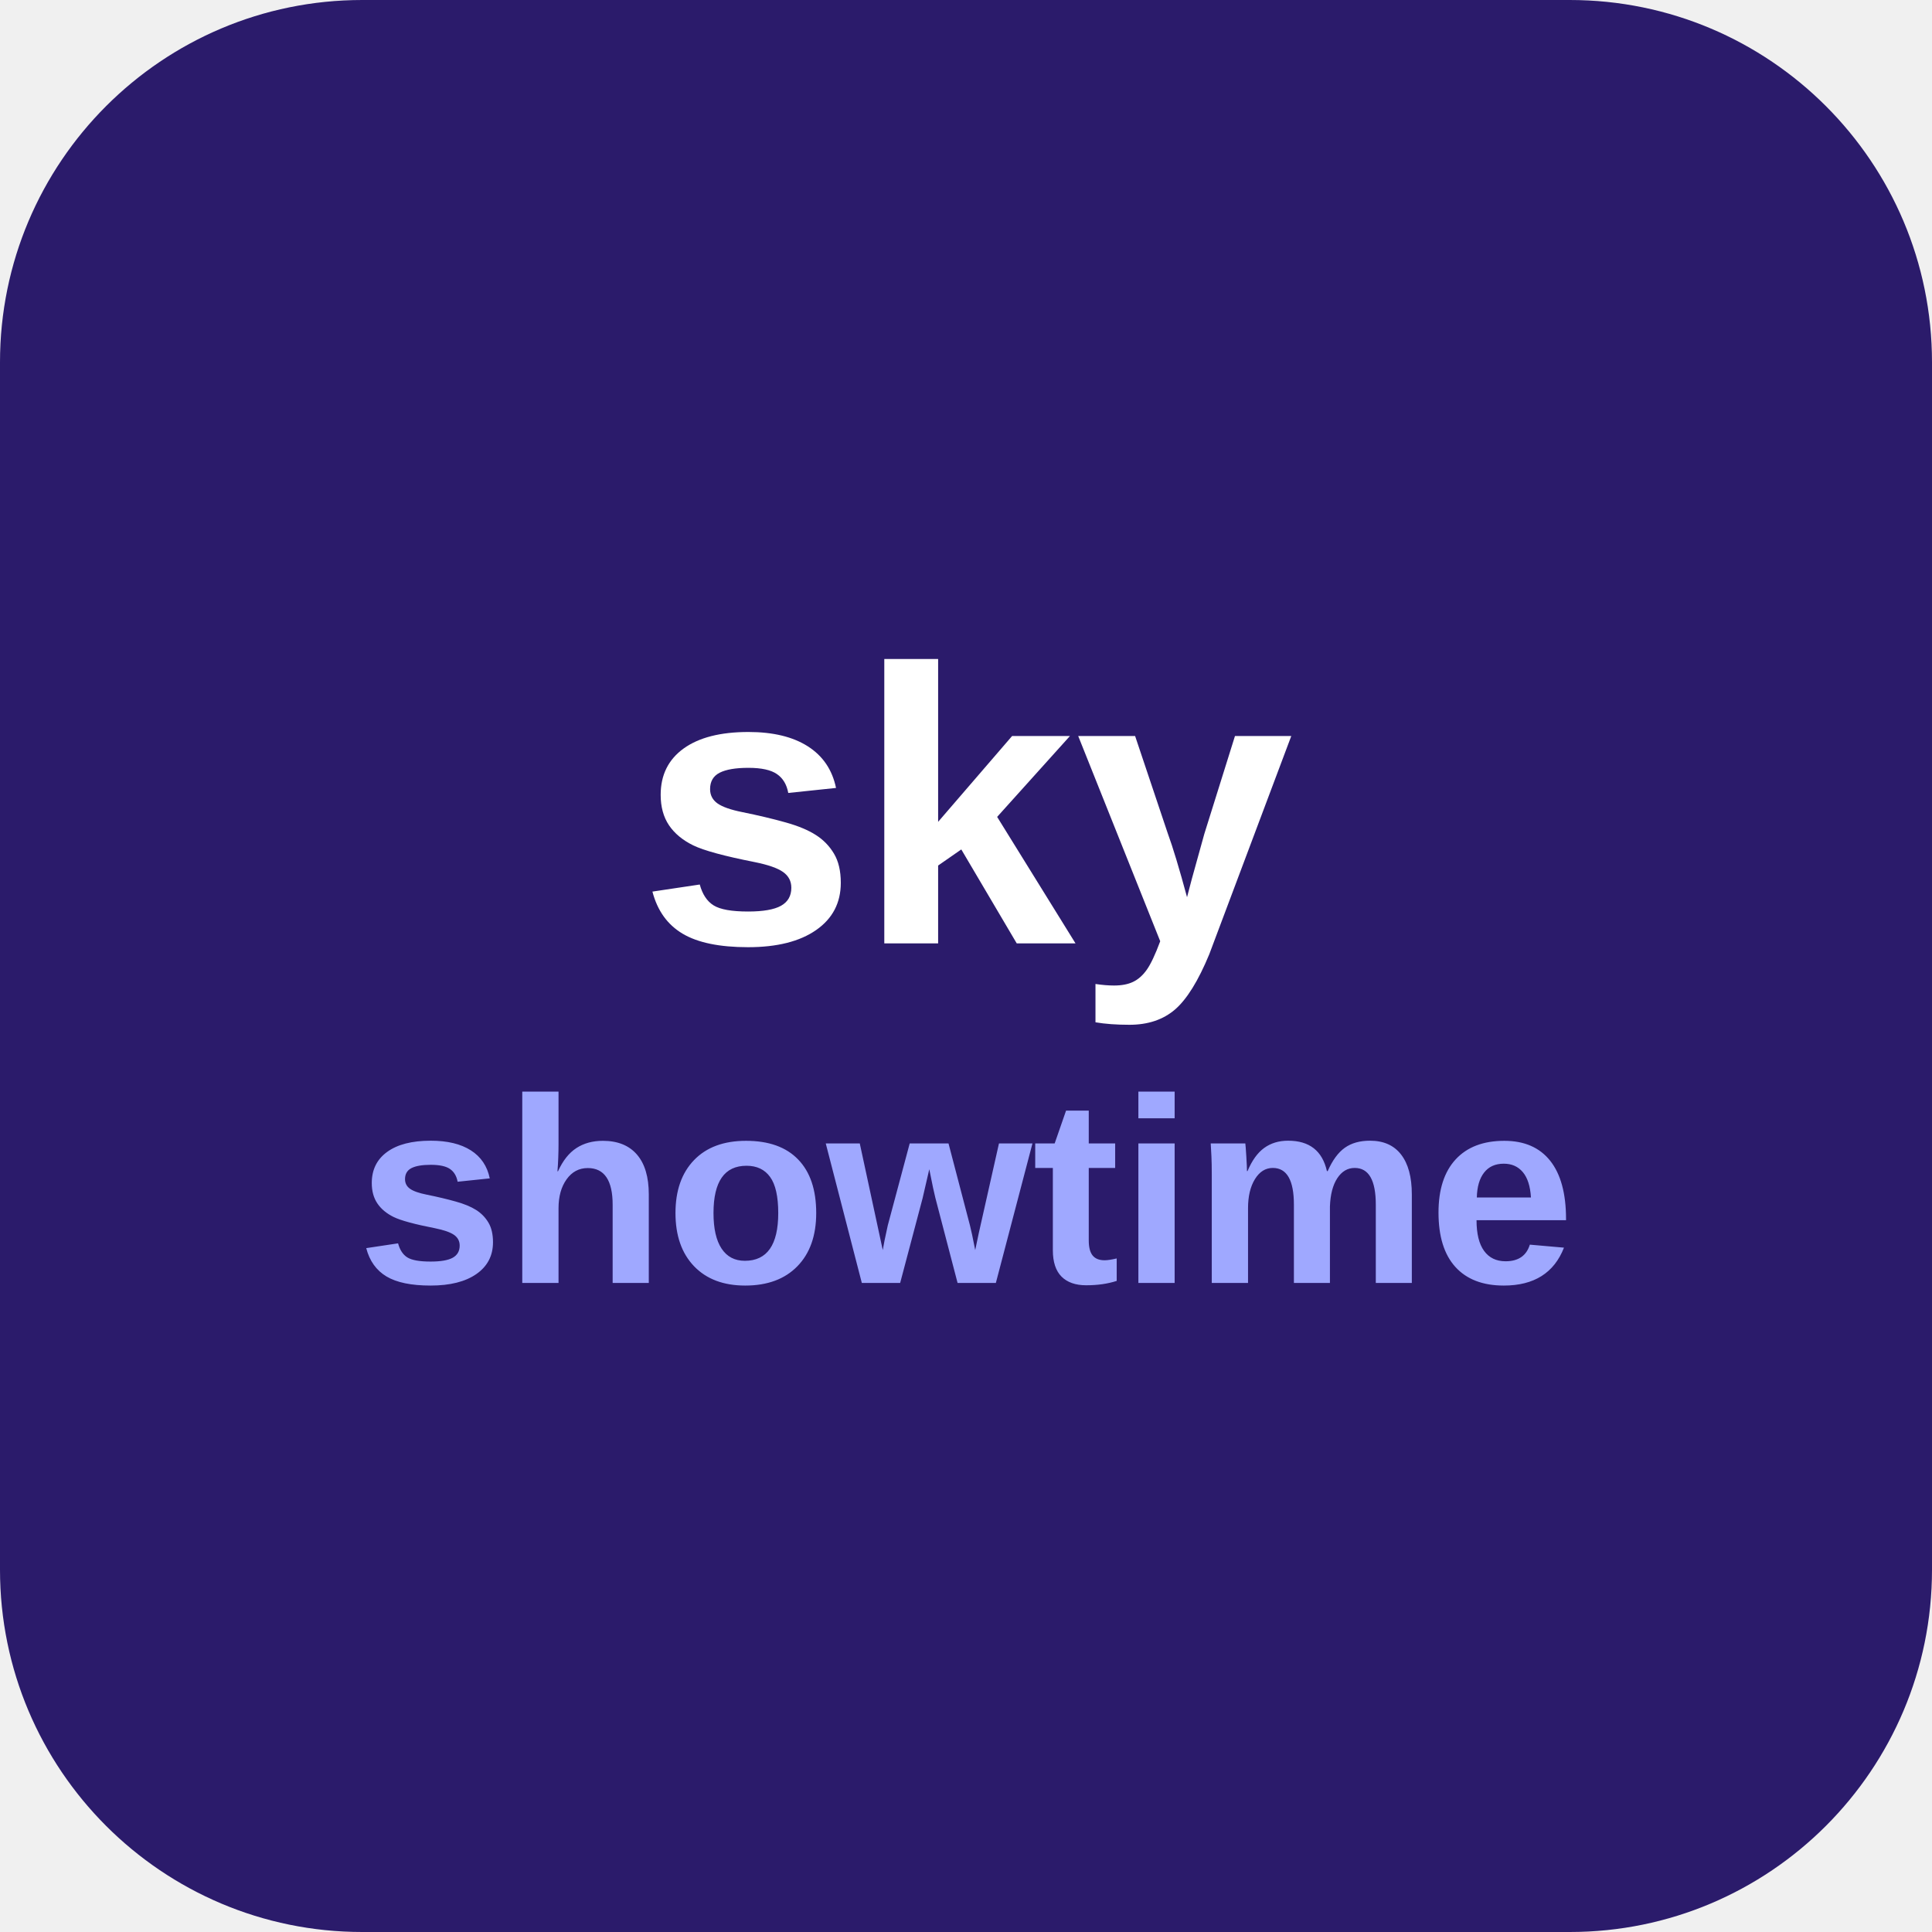
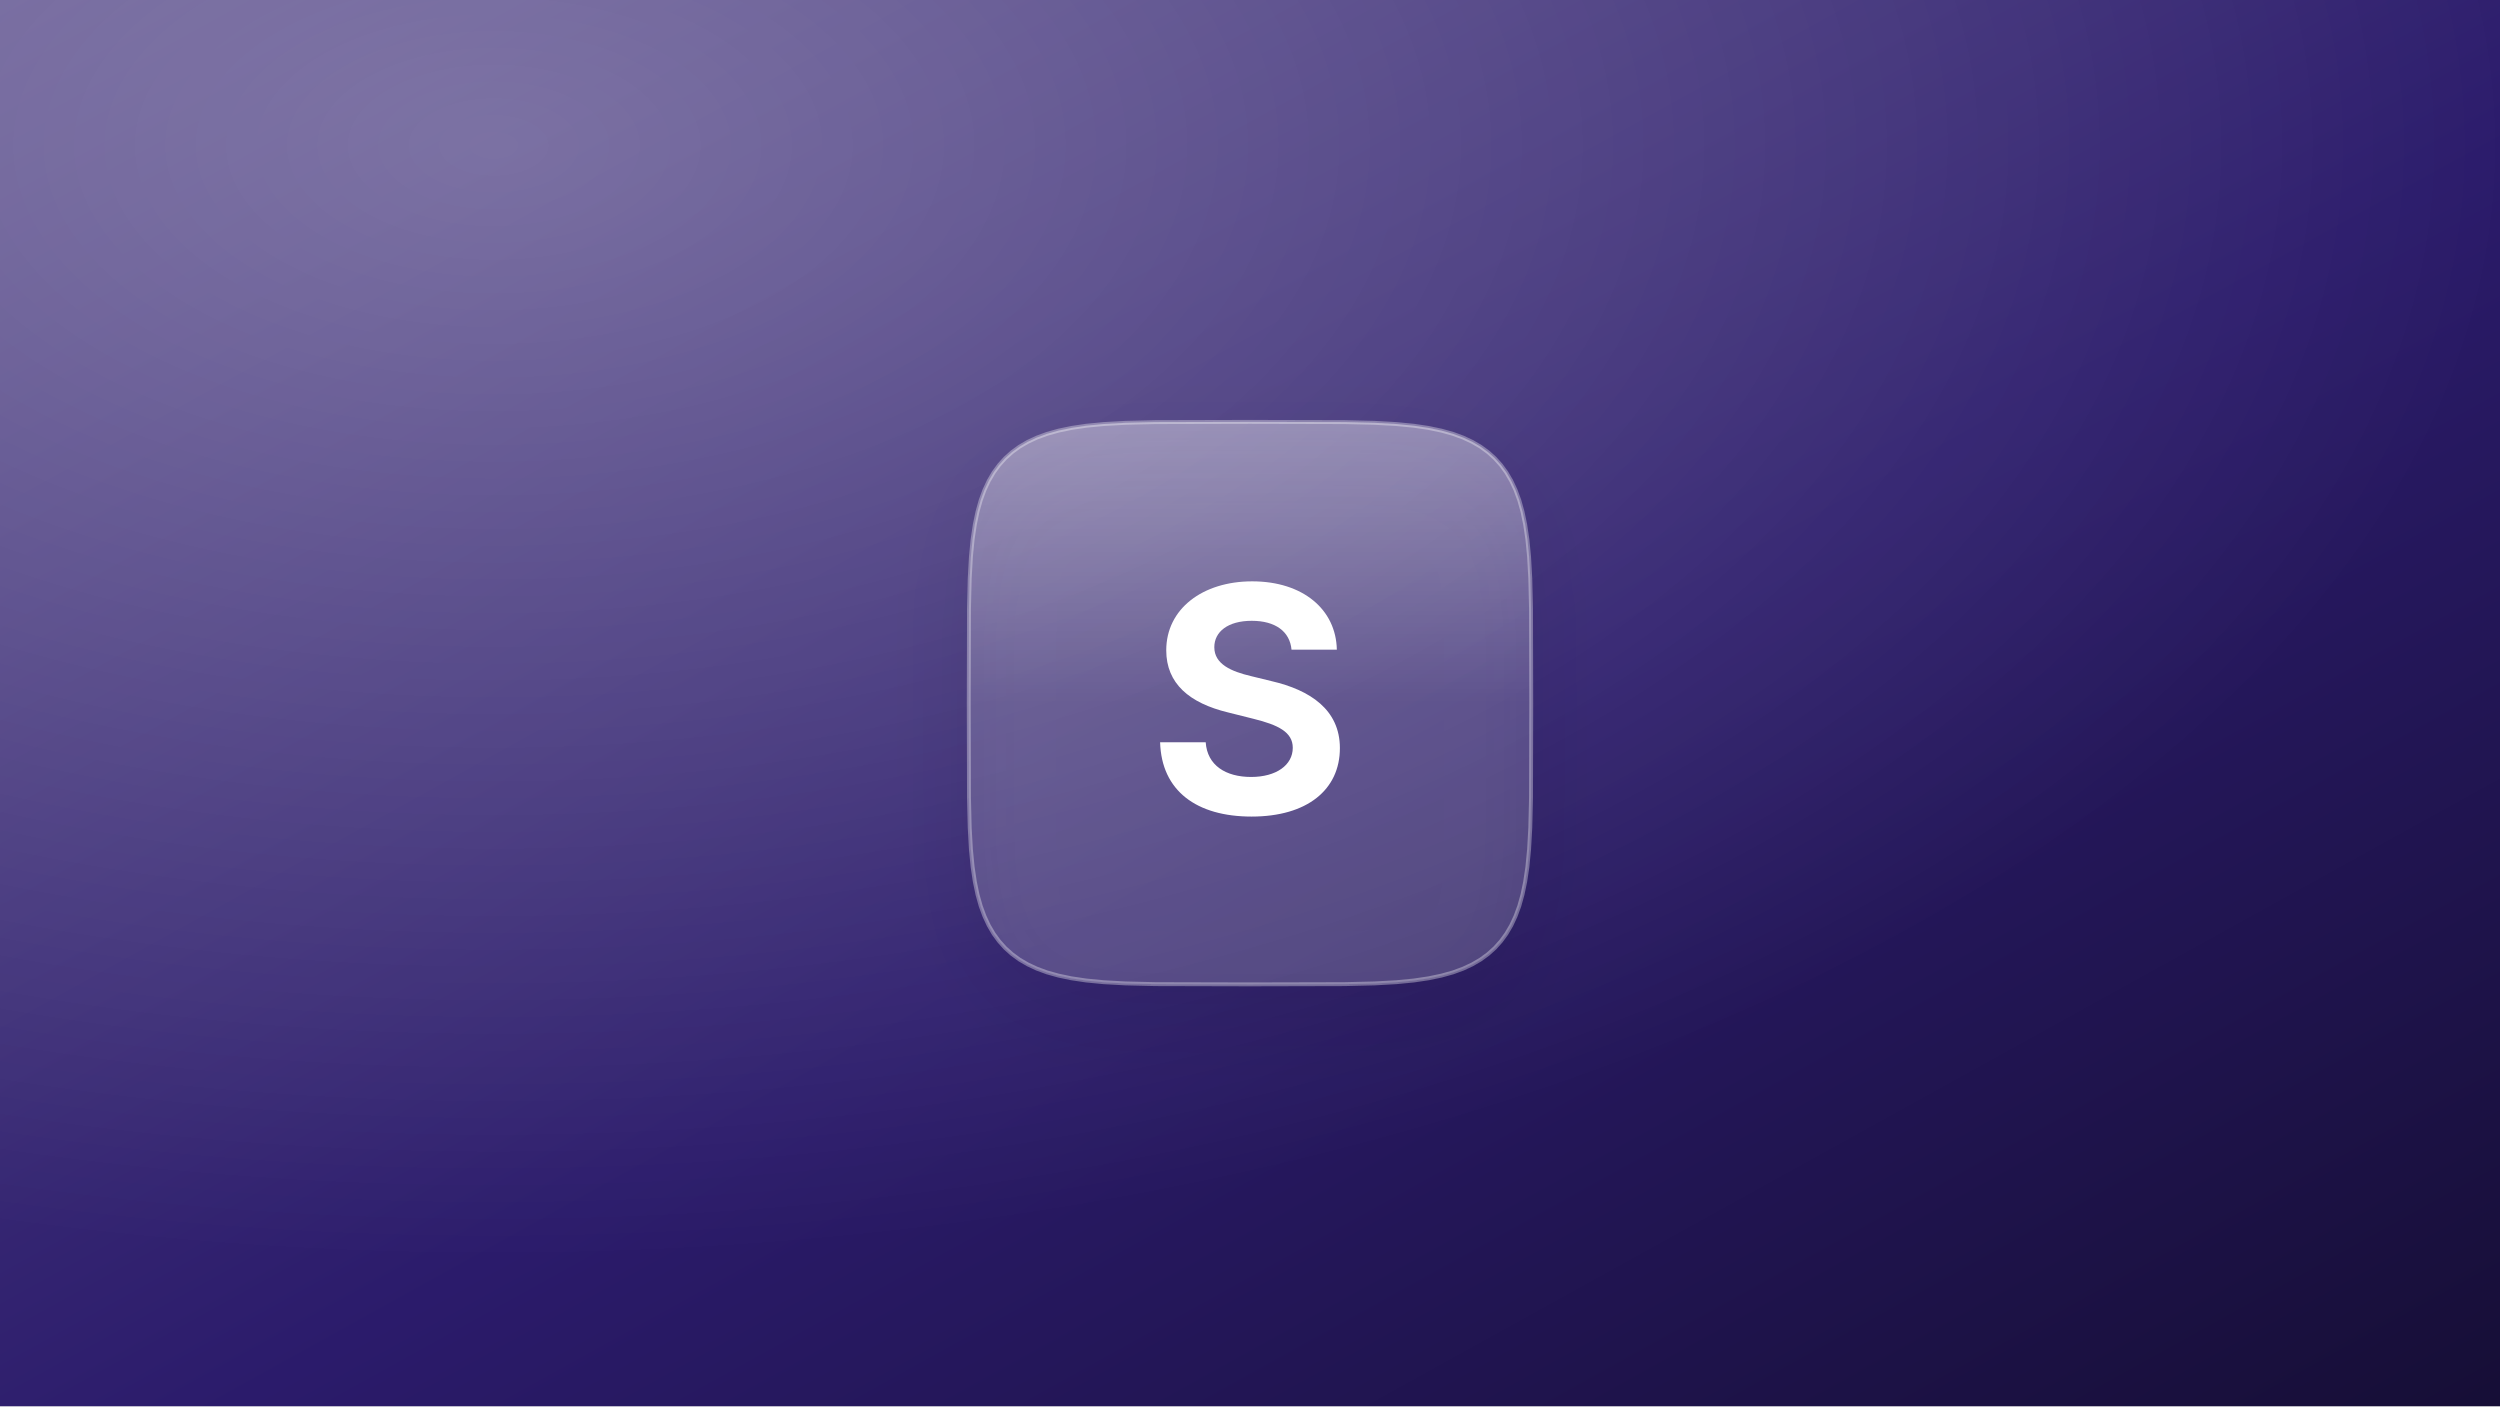
- <svg xmlns="http://www.w3.org/2000/svg" viewBox="0 0 512 512" width="512" height="512" role="img" aria-label="SkyShowtime">
-   <rect width="512" height="512" rx="96" fill="#2B1B6B" />
-   <text x="256" y="250" text-anchor="middle" font-family="Arial,Helvetica,sans-serif" font-weight="800" font-size="104" fill="#fff">sky</text>
-   <text x="256" y="340" text-anchor="middle" font-family="Arial,Helvetica,sans-serif" font-weight="700" font-size="70" fill="#9FA8FF">showtime</text>
+ <svg xmlns="http://www.w3.org/2000/svg" viewBox="0 0 1280 720" width="1280" height="720">
+   <defs>
+     <linearGradient id="bg" x1="0" y1="0" x2="1" y2="1">
+       <stop offset="0" stop-color="#5a4d8c" />
+       <stop offset="0.55" stop-color="#2b1b6b" />
+       <stop offset="1" stop-color="#160e36" />
+     </linearGradient>
+     <radialGradient id="glow" cx="0.2" cy="0.1" r="0.8">
+       <stop offset="0" stop-color="#fff" stop-opacity="0.26" />
+       <stop offset="1" stop-color="#fff" stop-opacity="0" />
+     </radialGradient>
+     <linearGradient id="sheen" x1="0" y1="0" x2="0" y2="1">
+       <stop offset="0" stop-color="#fff" stop-opacity="0.28" />
+       <stop offset="0.5" stop-color="#fff" stop-opacity="0" />
+     </linearGradient>
+     <filter id="shadow" x="-40%" y="-40%" width="180%" height="190%">
+       <feDropShadow dx="0" dy="18" stdDeviation="22" flood-color="#000" flood-opacity="0.42" />
+     </filter>
+     <clipPath id="clip">
+       <path d="M784.00 360.00L783.88 408.37L783.51 423.77L782.89 434.90L782.02 443.86L780.89 451.45L779.51 458.06L777.87 463.91L775.95 469.13L773.75 473.83L771.27 478.07L768.47 481.90L765.36 485.36L761.90 488.47L758.07 491.27L753.83 493.75L749.13 495.95L743.91 497.87L738.06 499.51L731.45 500.89L723.86 502.02L714.90 502.89L703.77 503.51L688.37 503.88L640.00 504.00L591.63 503.88L576.23 503.51L565.10 502.89L556.14 502.02L548.55 500.89L541.94 499.51L536.09 497.87L530.87 495.95L526.17 493.75L521.93 491.27L518.10 488.47L514.64 485.36L511.53 481.90L508.73 478.07L506.25 473.83L504.05 469.13L502.13 463.91L500.49 458.06L499.11 451.45L497.98 443.86L497.11 434.90L496.49 423.77L496.12 408.37L496.00 360.00L496.12 311.63L496.49 296.23L497.11 285.10L497.98 276.14L499.11 268.55L500.49 261.94L502.13 256.09L504.05 250.87L506.25 246.17L508.73 241.93L511.53 238.10L514.64 234.64L518.10 231.53L521.93 228.73L526.17 226.25L530.87 224.05L536.09 222.13L541.94 220.49L548.55 219.11L556.14 217.98L565.10 217.11L576.23 216.49L591.63 216.12L640.00 216.00L688.37 216.12L703.77 216.49L714.90 217.11L723.86 217.98L731.45 219.11L738.06 220.49L743.91 222.13L749.13 224.05L753.83 226.25L758.07 228.73L761.90 231.53L765.36 234.64L768.47 238.10L771.27 241.93L773.75 246.17L775.95 250.87L777.87 256.09L779.51 261.94L780.89 268.55L782.02 276.14L782.89 285.10L783.51 296.23L783.88 311.63Z" />
+     </clipPath>
+   </defs>
+   <rect width="1280" height="720" fill="url(#bg)" />
+   <rect width="1280" height="720" fill="url(#glow)" />
+   <path d="M784.00 360.00L783.88 408.37L783.51 423.77L782.89 434.90L782.02 443.86L780.89 451.45L779.51 458.06L777.87 463.91L775.95 469.13L773.75 473.83L771.27 478.07L768.47 481.90L765.36 485.36L761.90 488.47L758.07 491.27L753.83 493.75L749.13 495.95L743.91 497.87L738.06 499.51L731.45 500.89L723.86 502.02L714.90 502.89L703.77 503.51L688.37 503.88L640.00 504.00L591.63 503.88L576.23 503.51L565.10 502.89L556.14 502.02L548.55 500.89L541.94 499.51L536.09 497.87L530.87 495.95L526.17 493.75L521.93 491.27L518.10 488.47L514.64 485.36L511.53 481.90L508.73 478.07L506.25 473.83L504.05 469.13L502.13 463.91L500.49 458.06L499.11 451.45L497.98 443.86L497.11 434.90L496.49 423.77L496.12 408.37L496.00 360.00L496.12 311.63L496.49 296.23L497.11 285.10L497.98 276.14L499.11 268.55L500.49 261.94L502.13 256.09L504.05 250.87L506.25 246.17L508.73 241.93L511.53 238.10L514.64 234.64L518.10 231.53L521.93 228.73L526.17 226.25L530.87 224.05L536.09 222.13L541.94 220.49L548.55 219.11L556.14 217.98L565.10 217.11L576.23 216.49L591.63 216.12L640.00 216.00L688.37 216.12L703.77 216.49L714.90 217.11L723.86 217.98L731.45 219.11L738.06 220.49L743.91 222.13L749.13 224.05L753.83 226.25L758.07 228.73L761.90 231.53L765.36 234.64L768.47 238.10L771.27 241.93L773.75 246.17L775.95 250.87L777.87 256.09L779.51 261.94L780.89 268.55L782.02 276.14L782.89 285.10L783.51 296.23L783.88 311.63Z" fill="#fff" fill-opacity="0.16" filter="url(#shadow)" />
+   <path d="M784.00 360.00L783.88 408.37L783.51 423.77L782.89 434.90L782.02 443.86L780.89 451.45L779.51 458.06L777.87 463.91L775.95 469.13L773.75 473.83L771.27 478.07L768.47 481.90L765.36 485.36L761.90 488.47L758.07 491.27L753.83 493.75L749.13 495.95L743.91 497.87L738.06 499.51L731.45 500.89L723.86 502.02L714.90 502.89L703.77 503.51L688.37 503.88L640.00 504.00L591.63 503.88L576.23 503.51L565.10 502.89L556.14 502.02L548.55 500.89L541.94 499.51L536.09 497.87L530.87 495.95L526.17 493.75L521.93 491.27L518.10 488.47L514.64 485.36L511.53 481.90L508.73 478.07L506.25 473.83L504.05 469.13L502.13 463.91L500.49 458.06L499.11 451.45L497.98 443.86L497.11 434.90L496.49 423.77L496.12 408.37L496.00 360.00L496.12 311.63L496.49 296.23L497.11 285.10L497.98 276.14L499.11 268.55L500.49 261.94L502.13 256.09L504.05 250.87L506.25 246.17L508.73 241.93L511.53 238.10L514.64 234.64L518.10 231.53L521.93 228.73L526.17 226.25L530.87 224.05L536.09 222.13L541.94 220.49L548.55 219.11L556.14 217.98L565.10 217.11L576.23 216.49L591.63 216.12L640.00 216.00L688.37 216.12L703.77 216.49L714.90 217.11L723.86 217.98L731.45 219.11L738.06 220.49L743.91 222.13L749.13 224.05L753.83 226.25L758.07 228.73L761.90 231.53L765.36 234.64L768.47 238.10L771.27 241.93L773.75 246.17L775.95 250.87L777.87 256.09L779.51 261.94L780.89 268.55L782.02 276.14L782.89 285.10L783.51 296.23L783.88 311.63Z" fill="url(#sheen)" />
+   <path d="M784.00 360.00L783.88 408.37L783.51 423.77L782.89 434.90L782.02 443.86L780.89 451.45L779.51 458.06L777.87 463.91L775.95 469.13L773.75 473.83L771.27 478.07L768.47 481.90L765.36 485.36L761.90 488.47L758.07 491.27L753.83 493.75L749.13 495.95L743.91 497.87L738.06 499.51L731.45 500.89L723.86 502.02L714.90 502.89L703.77 503.51L688.37 503.88L640.00 504.00L591.63 503.88L576.23 503.51L565.10 502.89L556.14 502.02L548.55 500.89L541.94 499.51L536.09 497.87L530.87 495.95L526.17 493.75L521.93 491.27L518.10 488.47L514.64 485.36L511.53 481.90L508.73 478.07L506.25 473.83L504.05 469.13L502.13 463.91L500.49 458.06L499.11 451.45L497.98 443.86L497.11 434.90L496.49 423.77L496.12 408.37L496.00 360.00L496.12 311.63L496.49 296.23L497.11 285.10L497.98 276.14L499.11 268.55L500.49 261.94L502.13 256.09L504.05 250.87L506.25 246.17L508.73 241.93L511.53 238.10L514.64 234.64L518.10 231.53L521.93 228.73L526.17 226.25L530.87 224.05L536.09 222.13L541.94 220.49L548.55 219.11L556.14 217.98L565.10 217.11L576.23 216.49L591.63 216.12L640.00 216.00L688.37 216.12L703.77 216.49L714.90 217.11L723.86 217.98L731.45 219.11L738.06 220.49L743.91 222.13L749.13 224.05L753.83 226.25L758.07 228.73L761.90 231.53L765.36 234.64L768.47 238.10L771.27 241.93L773.75 246.17L775.95 250.87L777.87 256.09L779.51 261.94L780.89 268.55L782.02 276.14L782.89 285.10L783.51 296.23L783.88 311.63Z" fill="none" stroke="#fff" stroke-opacity="0.34" stroke-width="2" />
+   <text x="640" y="360" dy="0.35em" text-anchor="middle" font-family="Inter,'SF Pro Display','Segoe UI Variable Display','Segoe UI',Roboto,'Helvetica Neue',Arial,sans-serif" font-weight="700" font-size="161" letter-spacing="-3" fill="#fff">S</text>
</svg>
